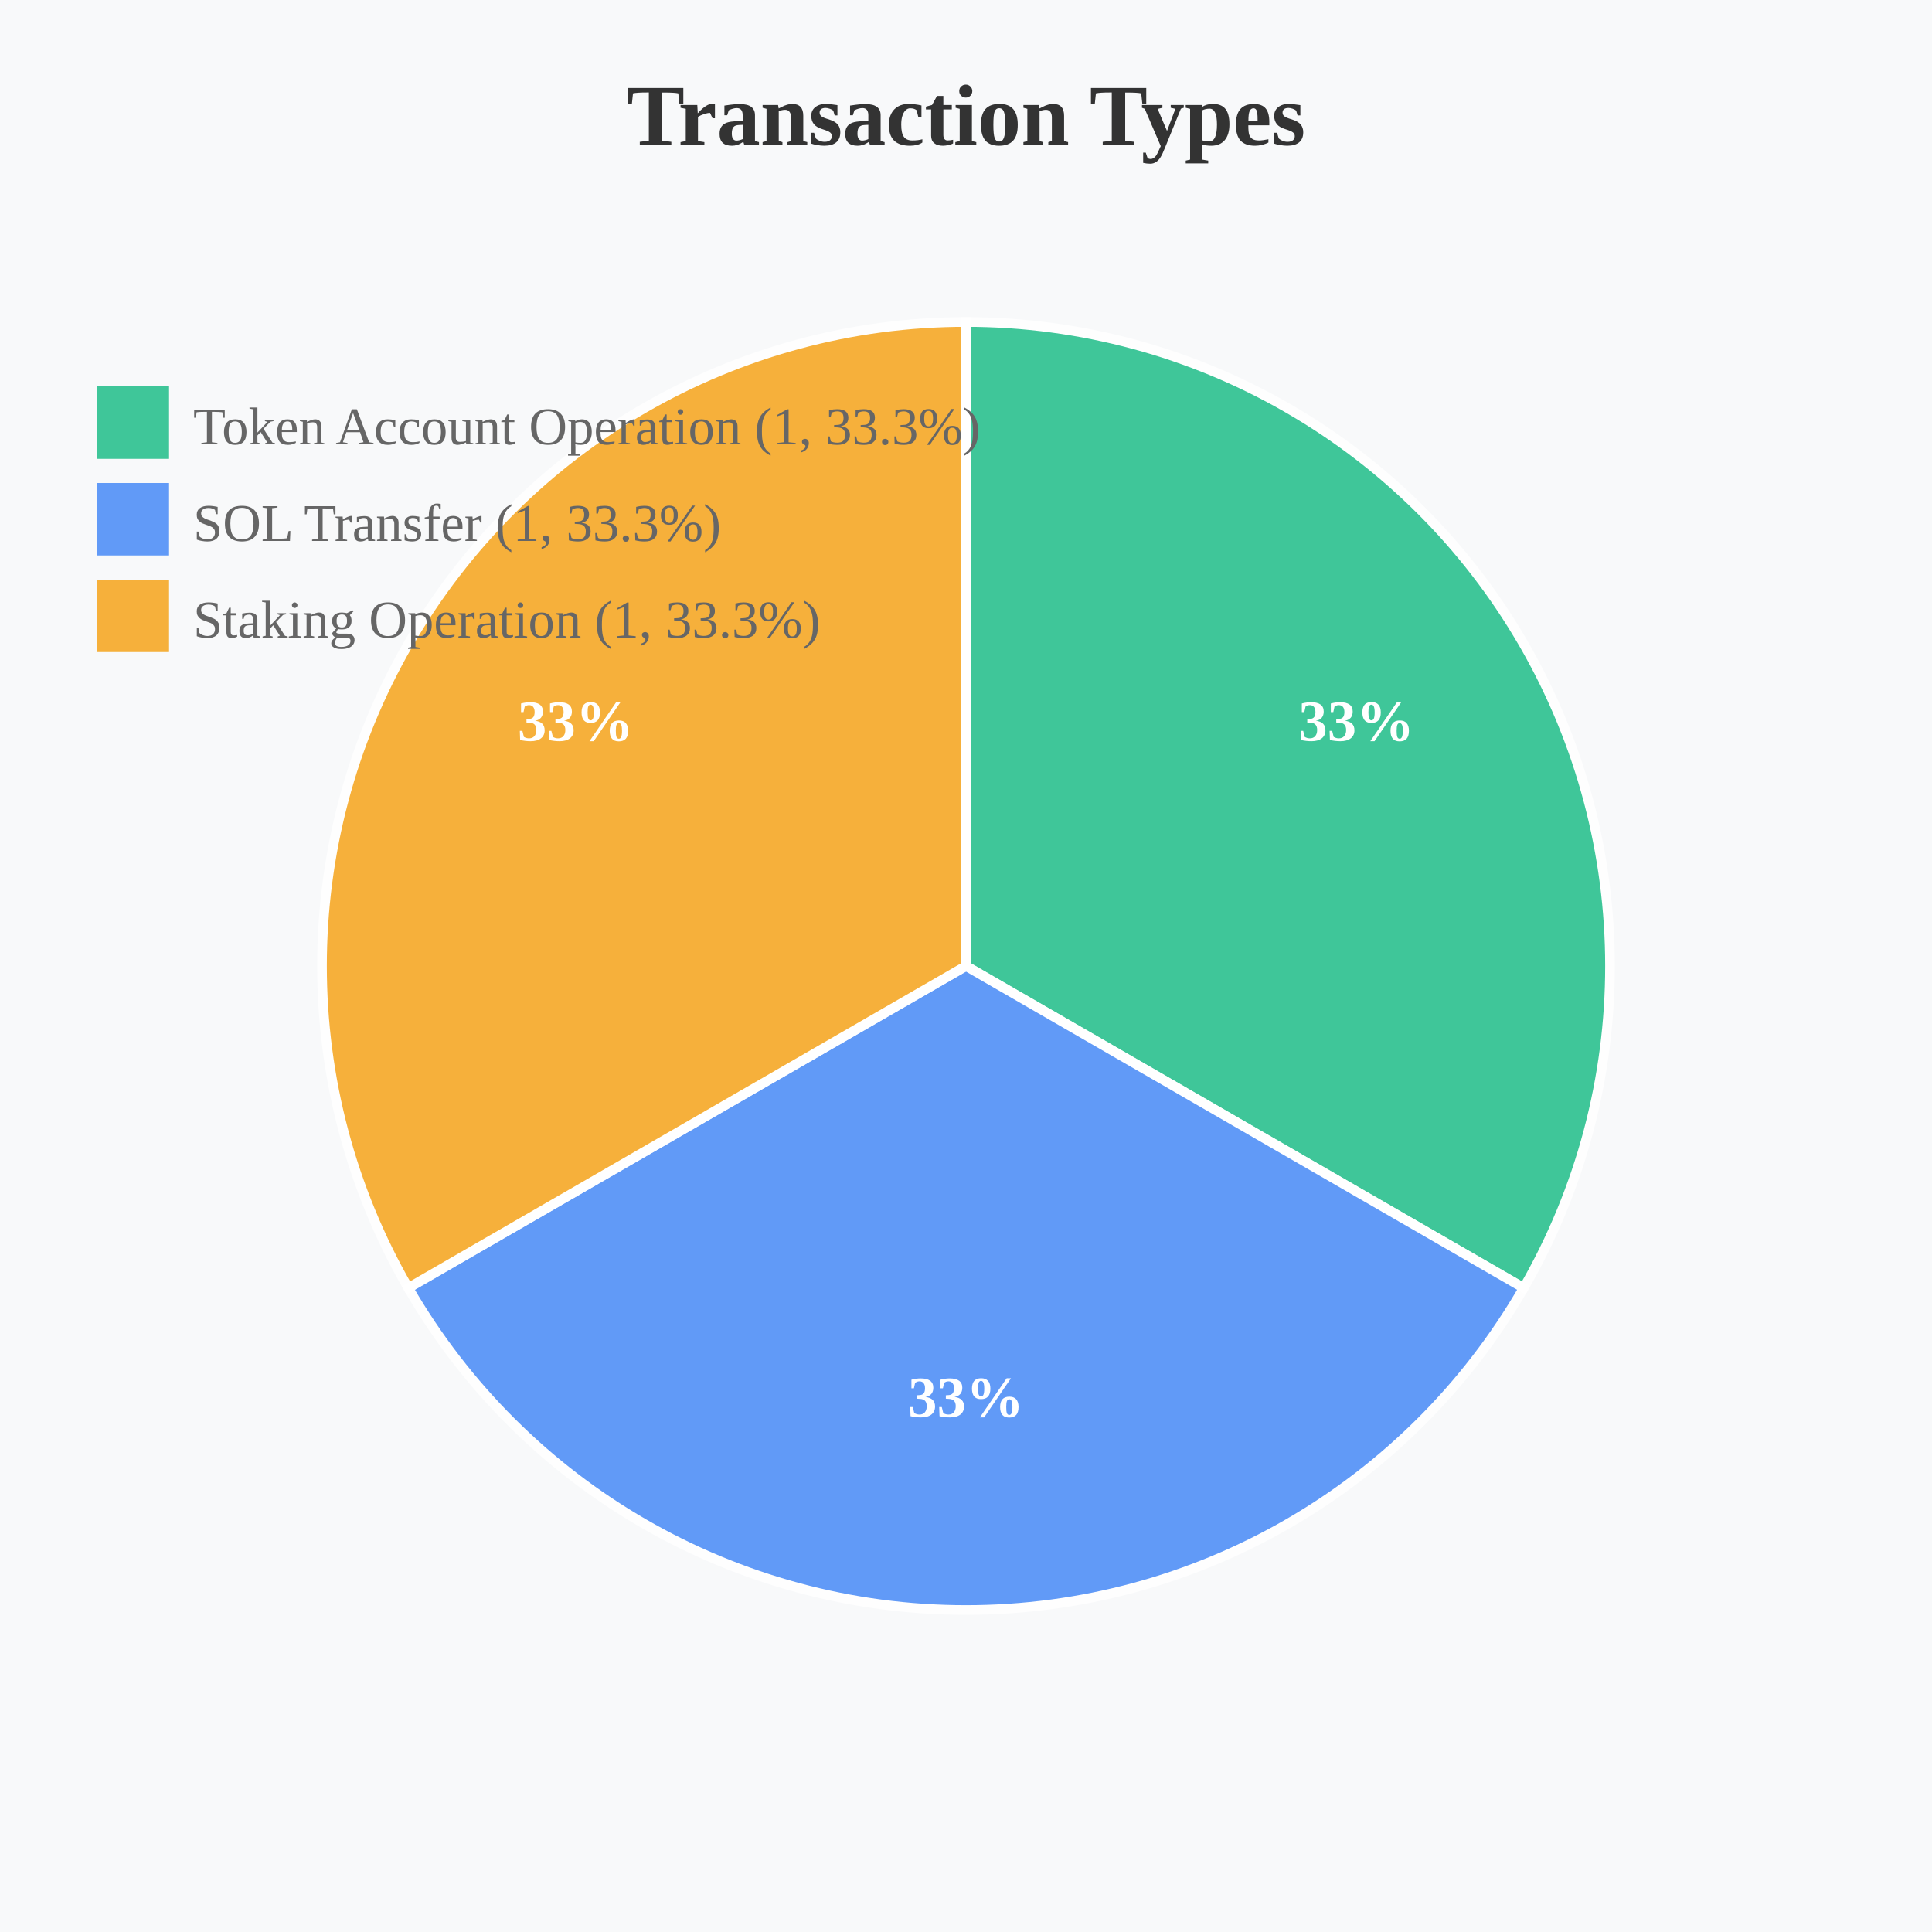
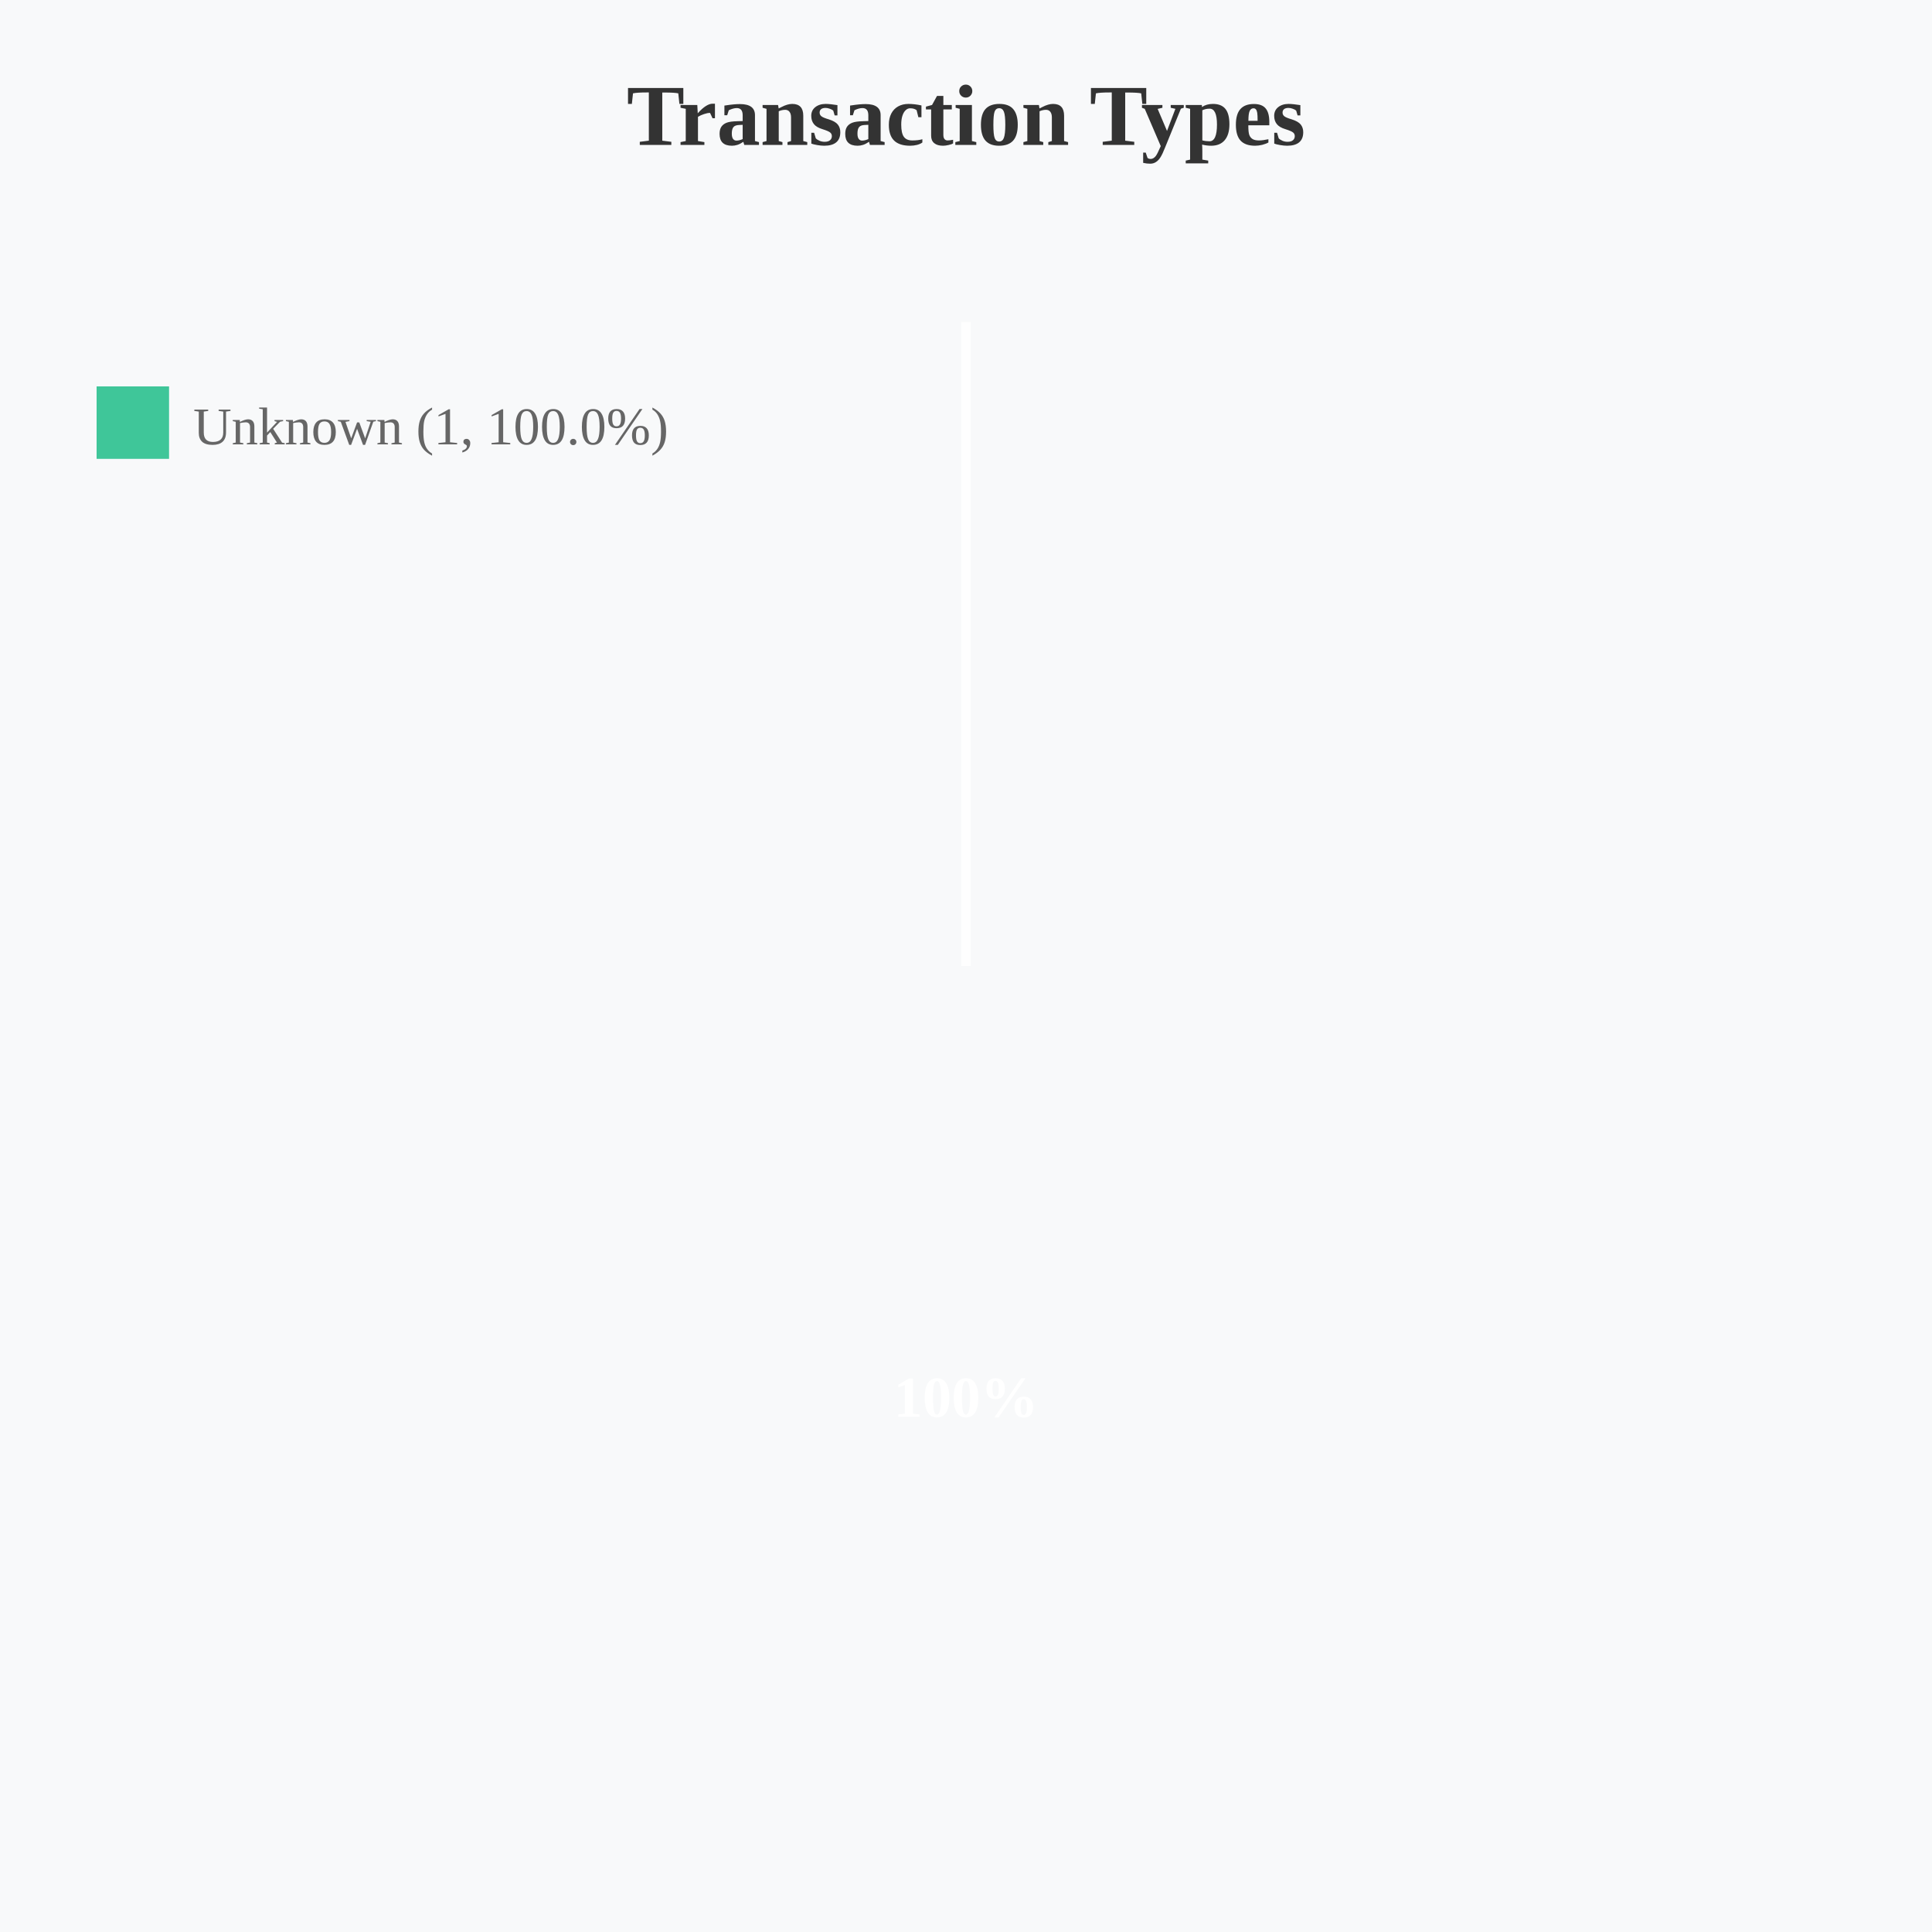
<svg xmlns="http://www.w3.org/2000/svg" width="400" height="400" viewBox="0 0 400 400">
  <rect width="400" height="400" fill="#f8f9fa" />
  <text x="200" y="30" text-anchor="middle" font-size="18" font-weight="bold" fill="#333">Transaction Types</text>
-   <path d="M 200 200 L 200 66.667 A 133.333 133.333 0 0 1 315.47 266.667 Z" fill="#10b981" opacity="0.8" stroke="#fff" stroke-width="2" />
-   <text x="280.829" y="153.333" text-anchor="middle" font-size="12" fill="#fff" font-weight="bold">33%</text>
-   <path d="M 200 200 L 315.47 266.667 A 133.333 133.333 0 0 1 84.53 266.667 Z" fill="#3b82f6" opacity="0.8" stroke="#fff" stroke-width="2" />
-   <text x="200" y="293.333" text-anchor="middle" font-size="12" fill="#fff" font-weight="bold">33%</text>
-   <path d="M 200 200 L 84.53 266.667 A 133.333 133.333 0 0 1 200 66.667 Z" fill="#f59e0b" opacity="0.8" stroke="#fff" stroke-width="2" />
-   <text x="119.171" y="153.333" text-anchor="middle" font-size="12" fill="#fff" font-weight="bold">33%</text>
+   <path d="M 200 200 L 200 66.667 A 133.333 133.333 0 1 1 200 66.667 Z" fill="#10b981" opacity="0.8" stroke="#fff" stroke-width="2" />
+   <text x="200" y="293.333" text-anchor="middle" font-size="12" fill="#fff" font-weight="bold">100%</text>
  <rect x="20" y="80" width="15" height="15" fill="#10b981" opacity="0.8" />
-   <text x="40" y="92" font-size="11" fill="#666">Token Account Operation (1, 33.3%)</text>
-   <rect x="20" y="100" width="15" height="15" fill="#3b82f6" opacity="0.8" />
-   <text x="40" y="112" font-size="11" fill="#666">SOL Transfer (1, 33.3%)</text>
-   <rect x="20" y="120" width="15" height="15" fill="#f59e0b" opacity="0.8" />
-   <text x="40" y="132" font-size="11" fill="#666">Staking Operation (1, 33.3%)</text>
+   <text x="40" y="92" font-size="11" fill="#666">Unknown (1, 100.0%)</text>
</svg>
